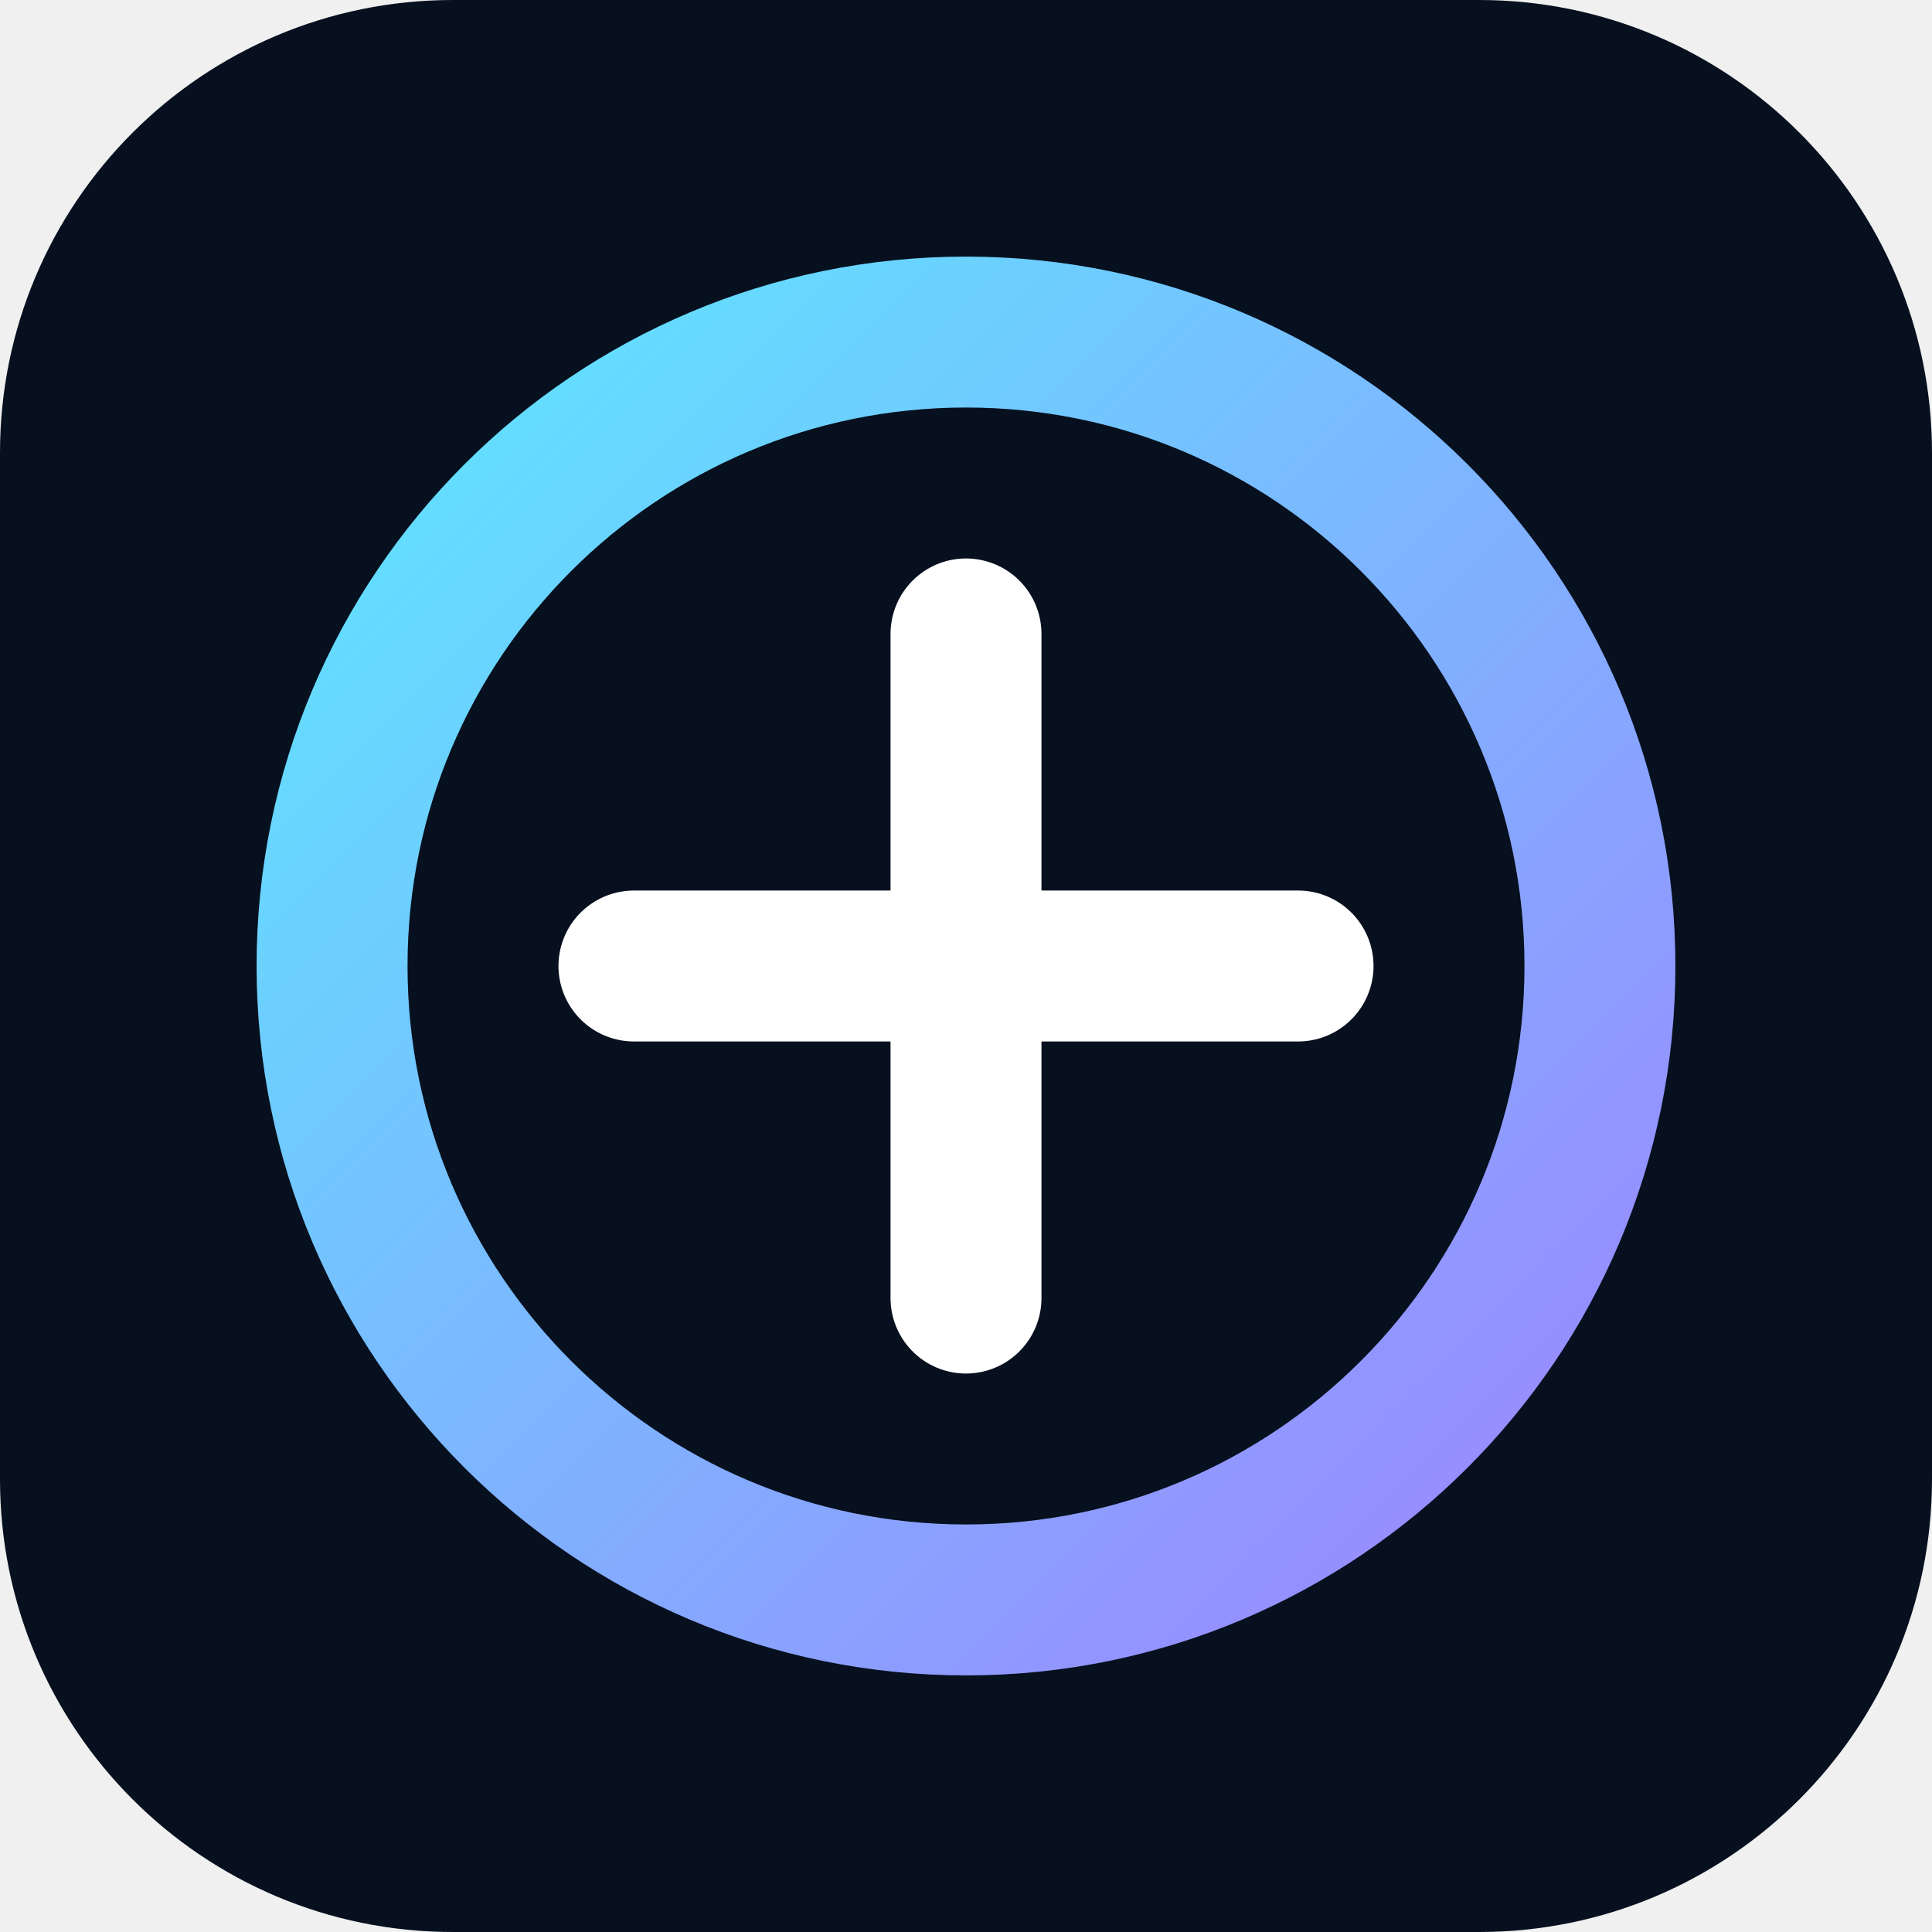
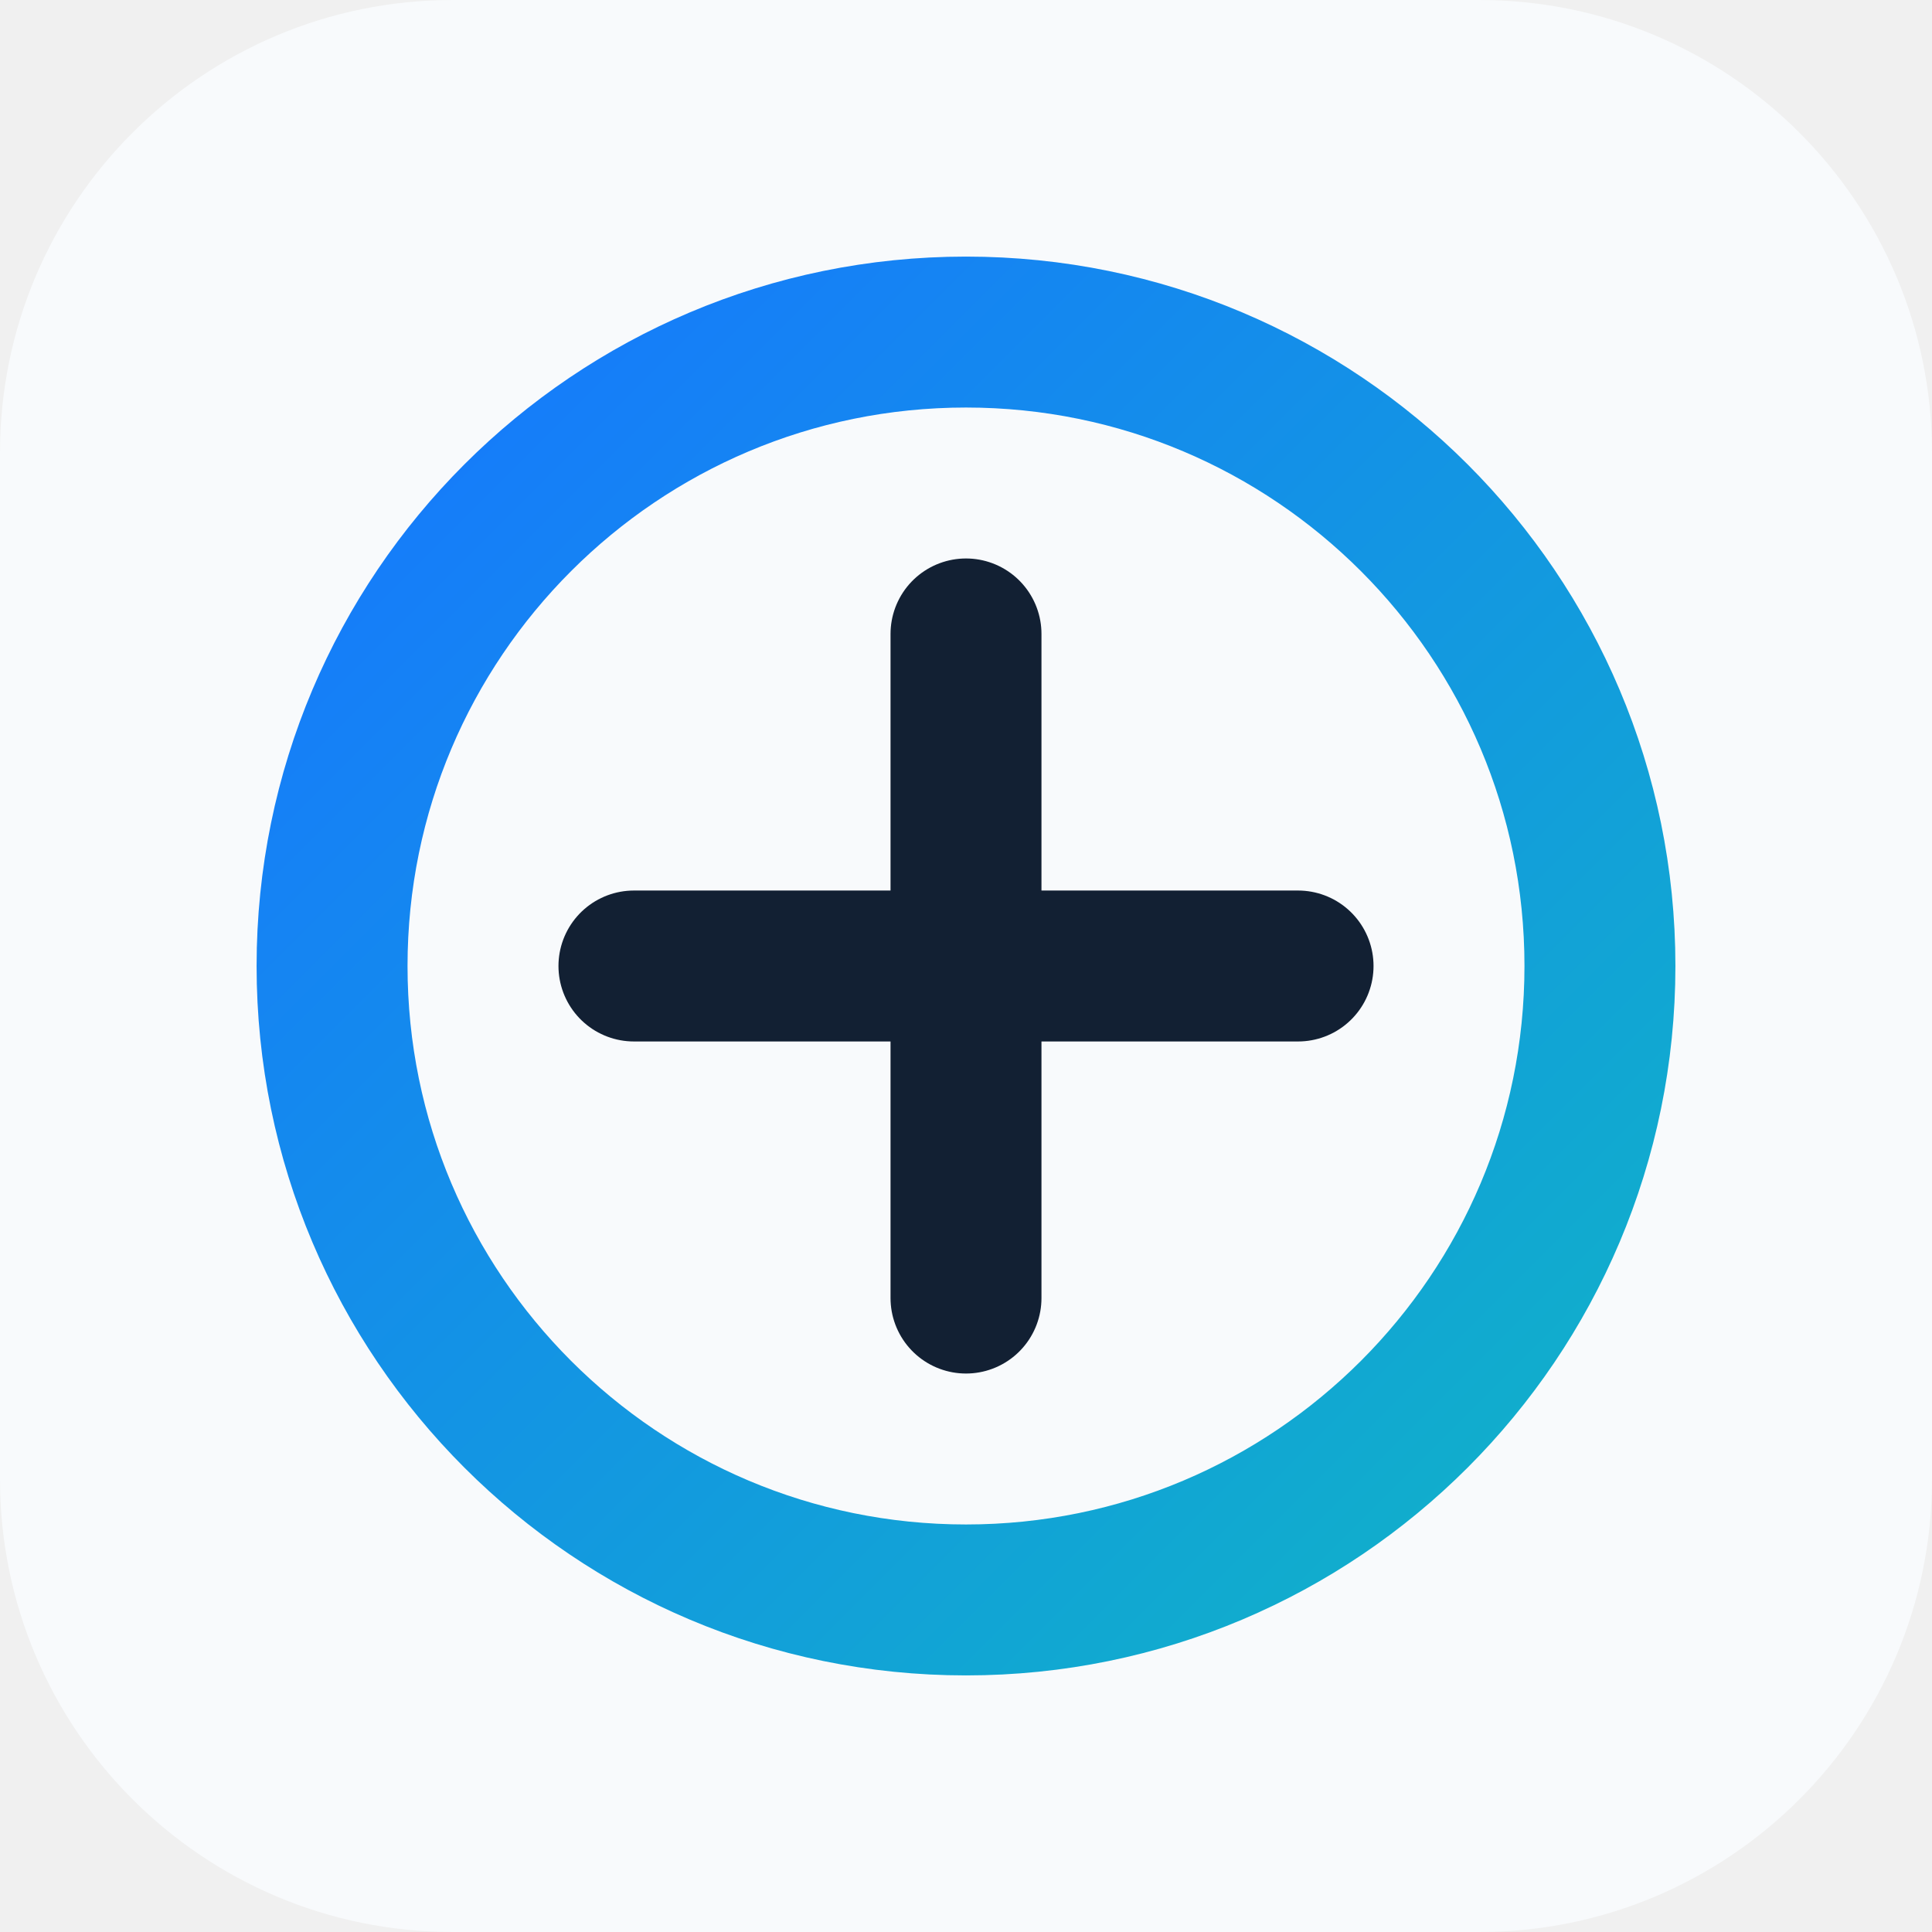
<svg xmlns="http://www.w3.org/2000/svg" viewBox="0 0 128 128">
  <defs>
    <linearGradient id="g" x1="0" x2="1" y1="0" y2="1">
-       <stop stop-color="#5de7ff" />
-       <stop offset="1" stop-color="#9d84ff" />
+       <stop stop-color="#1677ff" />
+       <stop offset="1" stop-color="#10b3c7" />
    </linearGradient>
  </defs>
-   <rect width="128" height="128" rx="30" fill="#06101e" />
+   <rect width="128" height="128" rx="30" fill="#f8fafc" />
  <circle cx="64" cy="64" r="42" fill="none" stroke="url(#g)" stroke-width="10" />
-   <path d="M42 64h44M64 42v44" stroke="#fff" stroke-width="10" stroke-linecap="round" />
+   <path d="M42 64h44M64 42v44" stroke="#122033" stroke-width="10" stroke-linecap="round" />
</svg>
